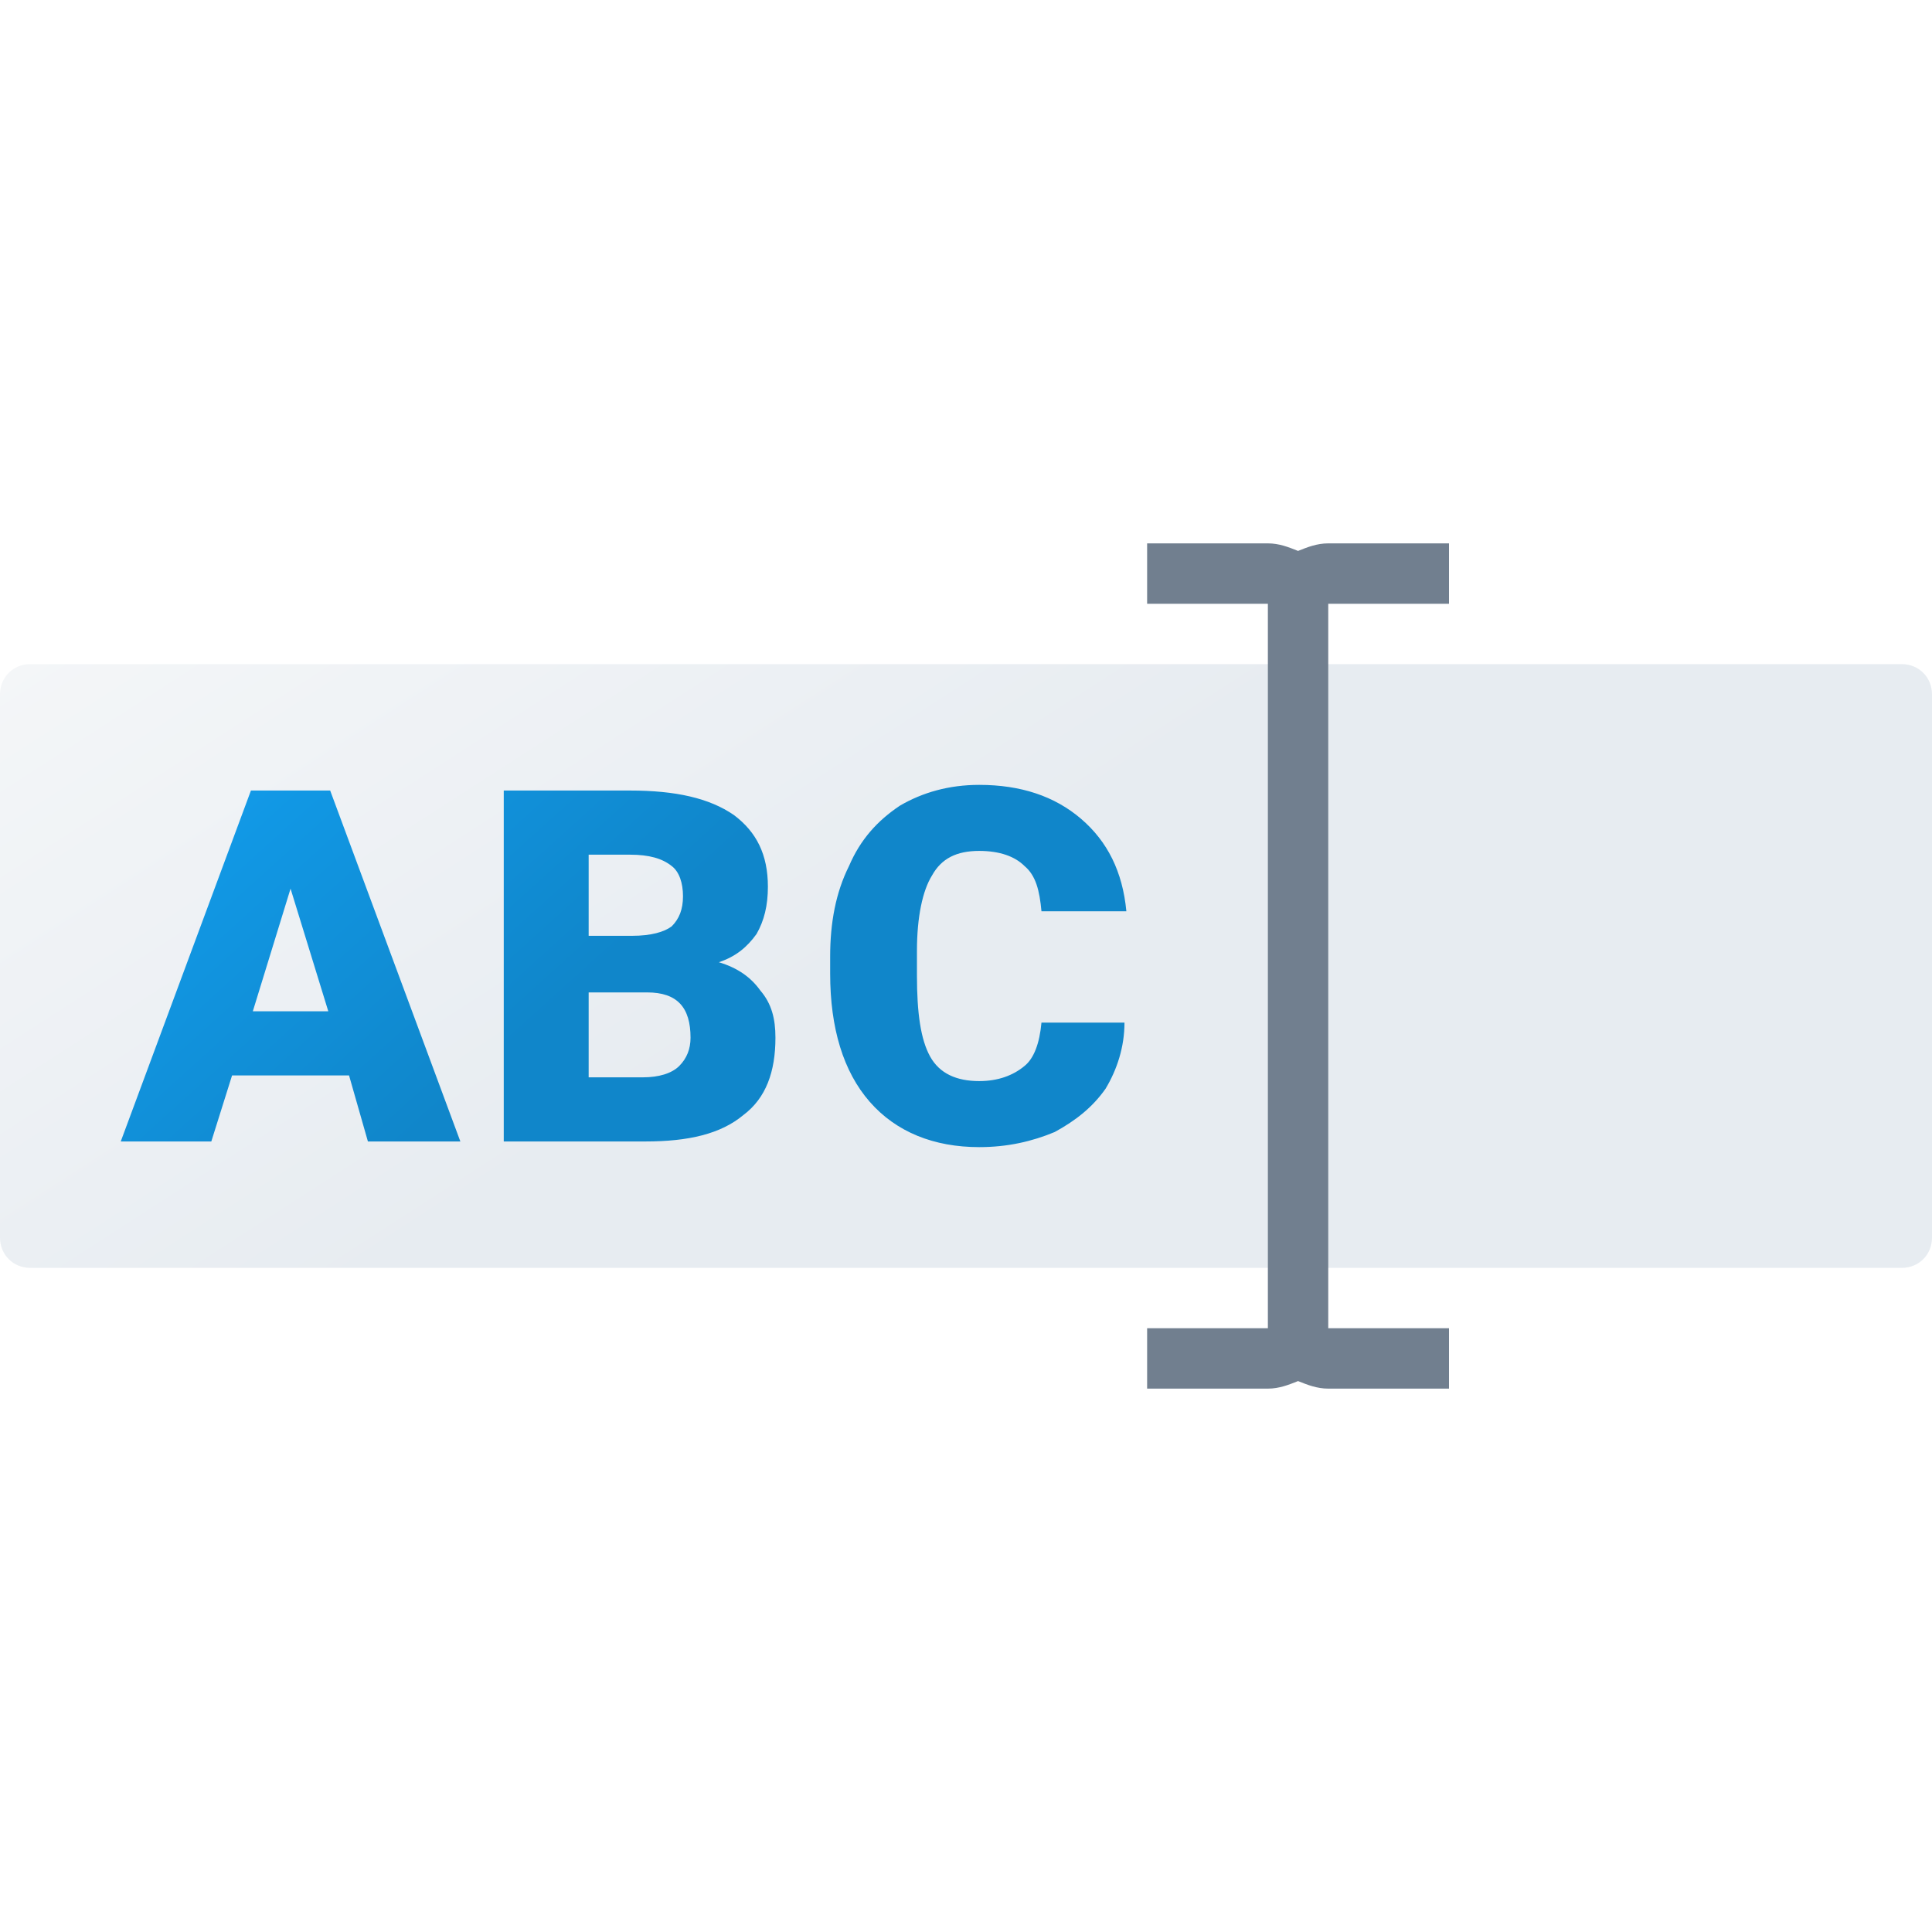
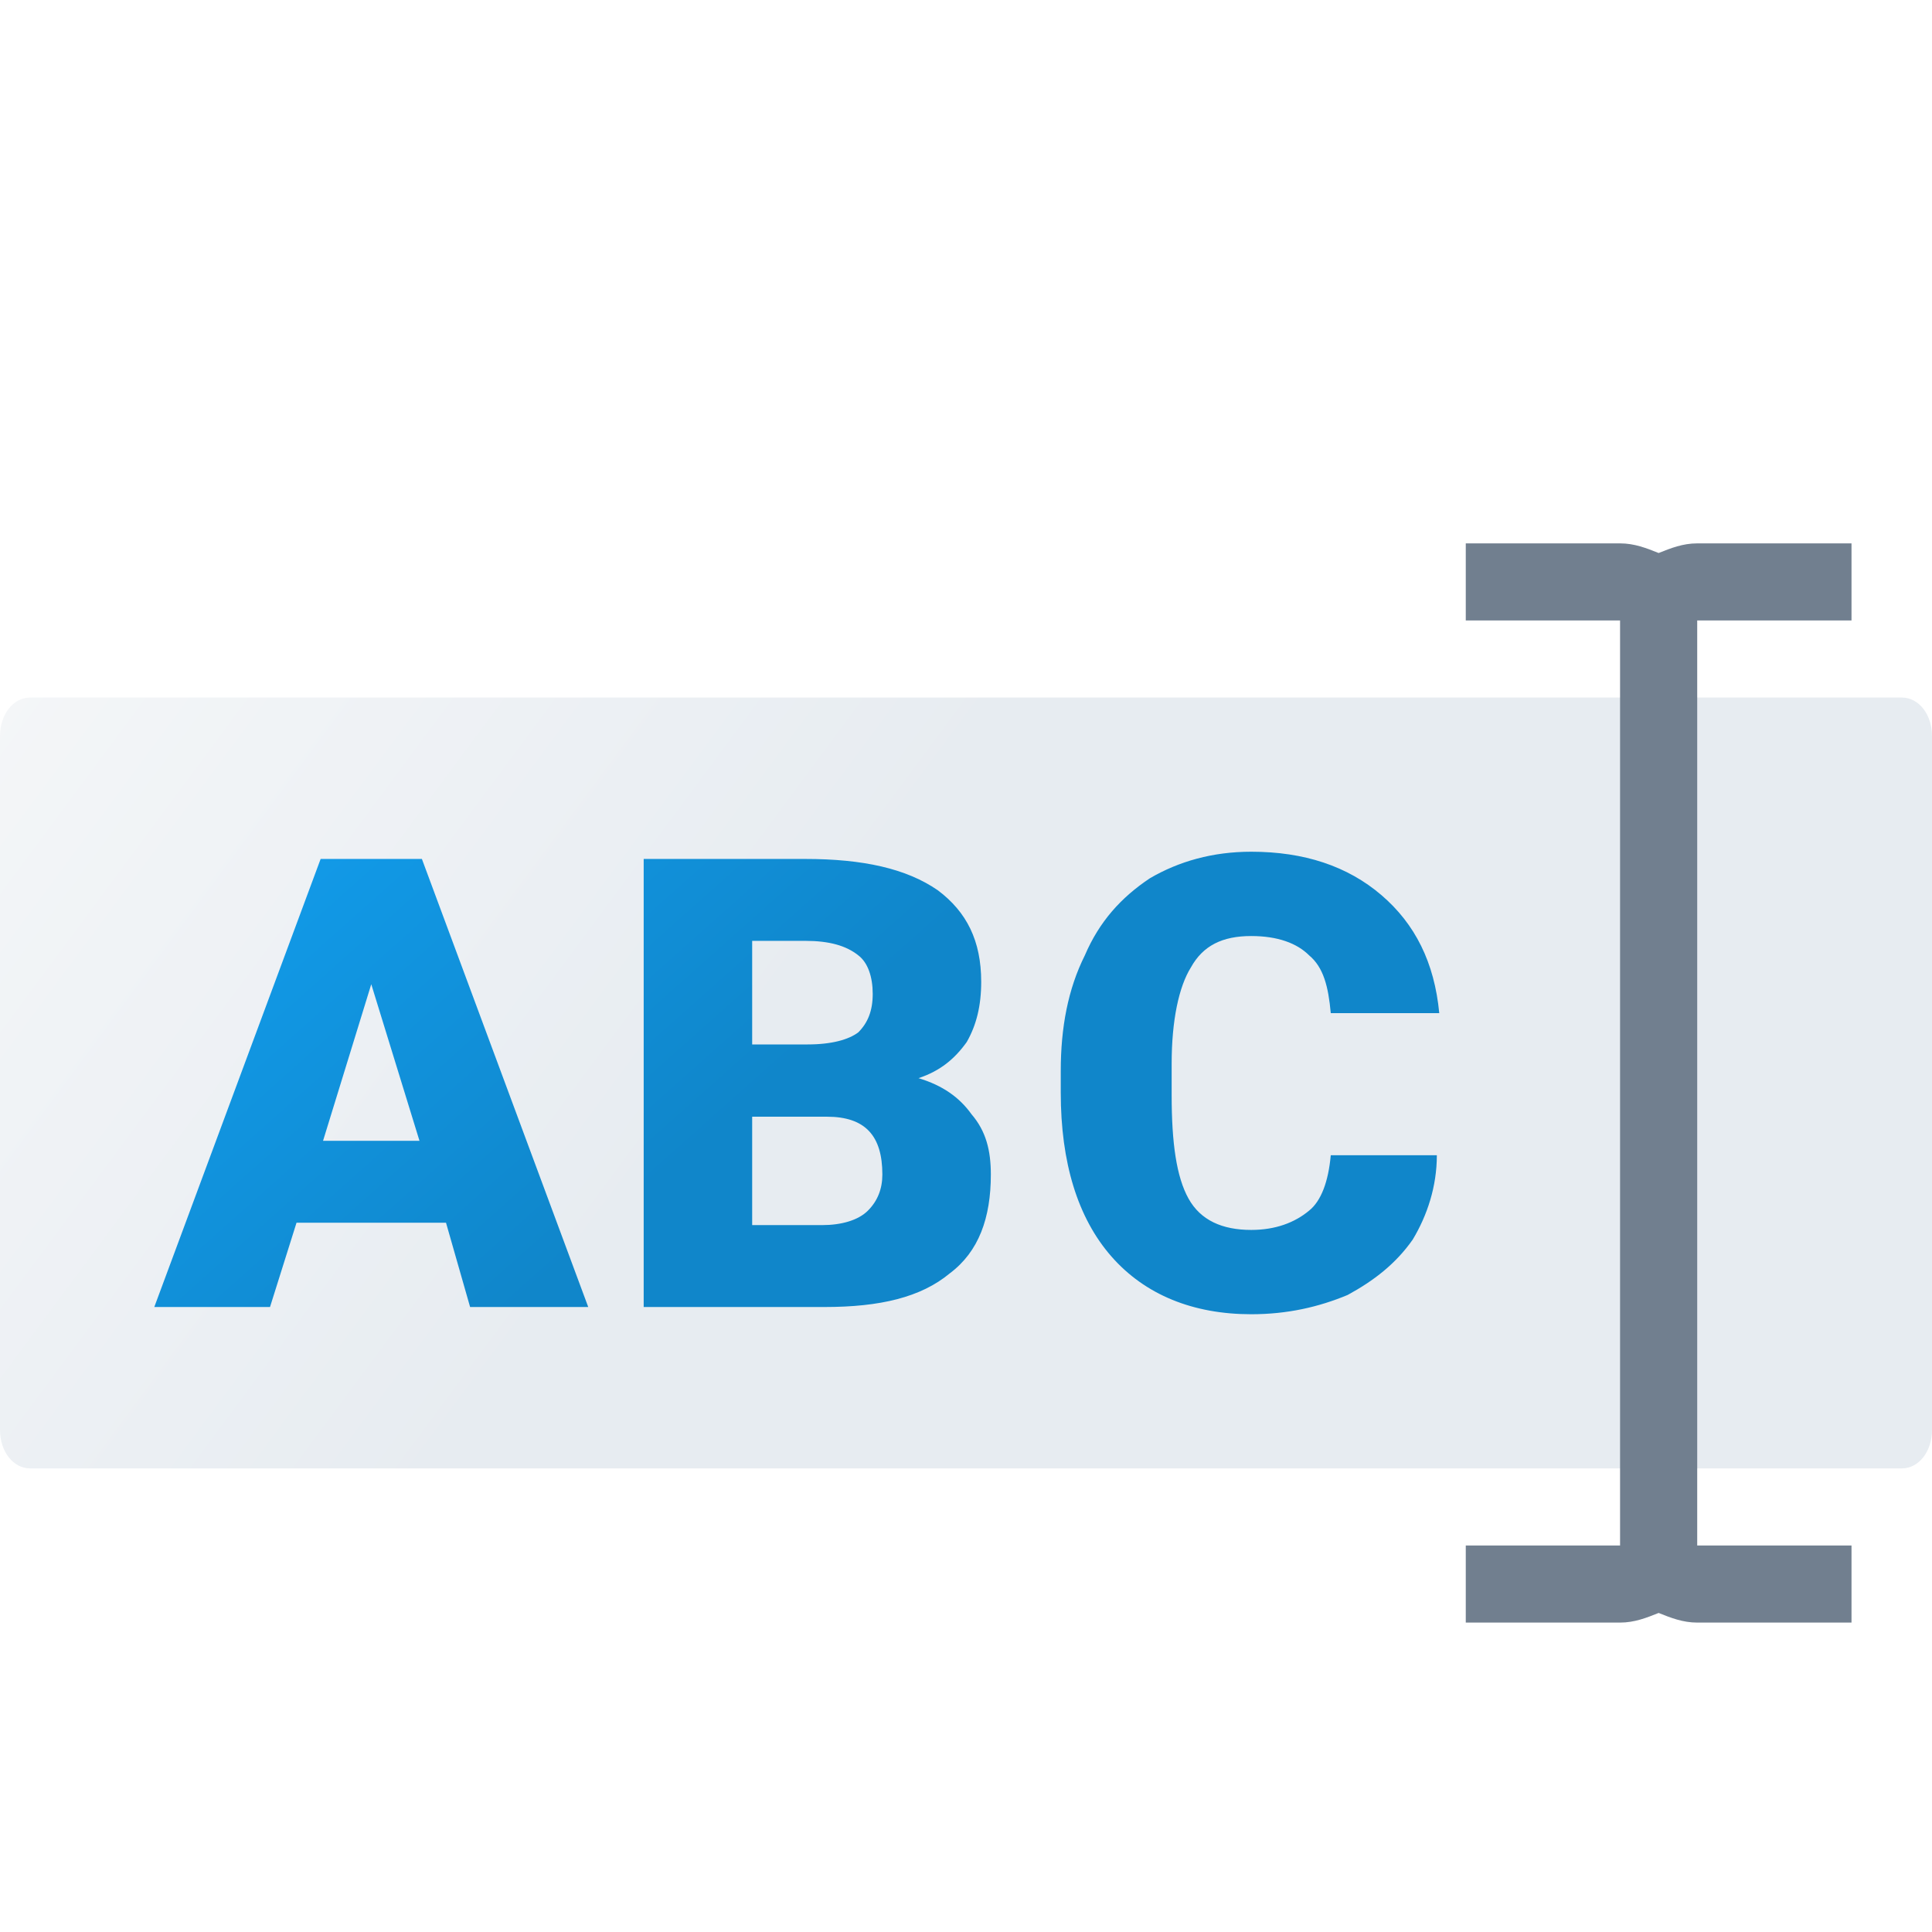
- <svg xmlns="http://www.w3.org/2000/svg" version="1.1" width="512" height="512" viewBox="0 0 512 512">
+ <svg xmlns="http://www.w3.org/2000/svg" width="100%" height="100%" viewBox="0 0 512 512" version="1.1" xml:space="preserve" style="fill-rule:evenodd;clip-rule:evenodd;stroke-linejoin:round;stroke-miterlimit:2;">
+   <g>
+     <g id="curve2" transform="matrix(1,0,0,1.27679,0,-39.8571)">
+       <path d="M8,176L504,176C508.5,176 512,179.5 512,184L512,328C512,332.5 508.5,336 504,336L8,336C3.5,336 0,332.5 0,328L0,184C0,179.5 3.5,176 8,176Z" style="fill:url(#_Linear1);" />
+     </g>
+     <g id="curve1" transform="matrix(1.27778,0,0,1.27679,0,-39.8571)">
+       <path d="M92.5,285L61.5,285L56,302.5L32,302.5L66.5,209.5L87.5,209.5L122,302.5L97.5,302.5L92.5,285ZM67,268L87,268L77,235.5L67,268ZM133.5,302.5L133.5,209.5L167,209.5C179,209.5 188,211.5 194.5,216C200.5,220.5 203.5,226.5 203.5,235C203.5,240 202.5,244 200.5,247.5C198,251 195,253.5 190.5,255C195.5,256.5 199,259 201.5,262.5C204.5,266 205.5,270 205.5,275C205.5,284 203,291 197,295.5C191,300.5 182.5,302.5 171,302.5L133.5,302.5ZM156,263L156,285.5L170.5,285.5C174.5,285.5 178,284.5 180,282.5C182,280.5 183,278 183,275C183,267 179.5,263 171.5,263L156,263ZM156,248L167.5,248C172.5,248 176,247 178,245.5C180,243.5 181,241 181,237.5C181,234 180,231 178,229.5C175.5,227.5 172,226.5 167,226.5L156,226.5L156,248ZM298,271C298,277.5 296,283.5 293,288.5C289.5,293.5 285,297 279.5,300C273.5,302.5 267,304 259.5,304C247.5,304 237.5,300 230.5,292C223.5,284 220,272.5 220,258L220,253.5C220,244.5 221.5,236.5 225,229.5C228,222.5 232.5,217.5 238.5,213.5C244.5,210 251.5,208 259.5,208C270.5,208 279.5,211 286.5,217C293.5,223 297.5,231 298.5,241.5L276,241.5C275.5,236 274.5,232 271.5,229.5C269,227 265,225.5 259.5,225.5C253.5,225.5 249.5,227.5 247,232C244.5,236 243,243 243,252L243,258.5C243,268.5 244,275.5 246.5,280C249,284.5 253.5,286.5 259.5,286.5C264.5,286.5 268.5,285 271.5,282.5C274,280.5 275.5,276.5 276,271L298,271Z" style="fill:url(#_Linear2);fill-rule:nonzero;" />
+     </g>
+     <g id="curve0" transform="matrix(1.27778,0,0,1.27679,0,-39.8571)">
+       <path d="M304,144L336,144C339,144 341.5,145 344,146C346.5,145 349,144 352,144L384,144L384,160L352,160L352,352L384,352L384,368L352,368C349,368 346.5,367 344,366C341.5,367 339,368 336,368L304,368L304,352L336,352L336,160L304,160L304,144Z" style="fill:rgb(113,127,143);fill-rule:nonzero;" />
+     </g>
+   </g>
  <defs>
-     <linearGradient x1="0" y1="176" x2="103.226" y2="336" gradientUnits="userSpaceOnUse" id="color-1">
-       <stop offset="0" stop-color="#f4f6f8" />
-       <stop offset="1" stop-color="#e7ecf1" />
+     <linearGradient id="_Linear1" x1="0" y1="0" x2="1" y2="-0.242" gradientUnits="userSpaceOnUse" gradientTransform="matrix(103.226,160,-160,103.226,0,176)">
+       <stop offset="0" style="stop-color:rgb(244,246,248);stop-opacity:1" />
+       <stop offset="1" style="stop-color:rgb(231,236,241);stop-opacity:1" />
    </linearGradient>
-     <linearGradient x1="32" y1="208" x2="113.05" y2="297.75" gradientUnits="userSpaceOnUse" id="color-2">
-       <stop offset="0" stop-color="#129eee" />
-       <stop offset="1" stop-color="#1086ca" />
+     <linearGradient id="_Linear2" x1="0" y1="0" x2="1" y2="0.001" gradientUnits="userSpaceOnUse" gradientTransform="matrix(81.0499,89.7495,-89.7495,81.0499,32,208)">
+       <stop offset="0" style="stop-color:rgb(18,158,238);stop-opacity:1" />
+       <stop offset="1" style="stop-color:rgb(16,134,202);stop-opacity:1" />
    </linearGradient>
  </defs>
-   <g fill="none" fill-rule="none" stroke="none" stroke-width="1" stroke-linecap="butt" stroke-linejoin="miter" stroke-miterlimit="10" stroke-dasharray="" stroke-dashoffset="0" font-family="none" font-weight="none" font-size="none" text-anchor="none" style="mix-blend-mode: normal">
-     <path d="M8,176l496,0c4.5,0 8,3.5 8,8l0,144c0,4.5 -3.5,8 -8,8l-496,0c-4.5,0 -8,-3.5 -8,-8l0,-144c0,-4.5 3.5,-8 8,-8z" id="curve2" fill="url(#color-1)" fill-rule="evenodd" />
-     <path d="M92.5,285l-31,0l-5.5,17.5l-24,0l34.5,-93l21,0l34.5,93l-24.5,0z M67,268l20,0l-10,-32.5z M133.5,302.5l0,-93l33.5,0c12,0 21,2 27.5,6.5c6,4.5 9,10.5 9,19c0,5 -1,9 -3,12.5c-2.5,3.5 -5.5,6 -10,7.5c5,1.5 8.5,4 11,7.5c3,3.5 4,7.5 4,12.5c0,9 -2.5,16 -8.5,20.5c-6,5 -14.5,7 -26,7z M156,263l0,22.5l14.5,0c4,0 7.5,-1 9.5,-3c2,-2 3,-4.5 3,-7.5c0,-8 -3.5,-12 -11.5,-12z M156,248l11.5,0c5,0 8.5,-1 10.5,-2.5c2,-2 3,-4.5 3,-8c0,-3.5 -1,-6.5 -3,-8c-2.5,-2 -6,-3 -11,-3l-11,0z M298,271c0,6.5 -2,12.5 -5,17.5c-3.5,5 -8,8.5 -13.5,11.5c-6,2.5 -12.5,4 -20,4c-12,0 -22,-4 -29,-12c-7,-8 -10.5,-19.5 -10.5,-34l0,-4.5c0,-9 1.5,-17 5,-24c3,-7 7.5,-12 13.5,-16c6,-3.5 13,-5.5 21,-5.5c11,0 20,3 27,9c7,6 11,14 12,24.5l-22.5,0c-0.5,-5.5 -1.5,-9.5 -4.5,-12c-2.5,-2.5 -6.5,-4 -12,-4c-6,0 -10,2 -12.5,6.5c-2.5,4 -4,11 -4,20l0,6.5c0,10 1,17 3.5,21.5c2.5,4.5 7,6.5 13,6.5c5,0 9,-1.5 12,-4c2.5,-2 4,-6 4.5,-11.5z" id="curve1" fill="url(#color-2)" fill-rule="nonzero" />
-     <path d="M304,144l32,0c3,0 5.5,1 8,2c2.5,-1 5,-2 8,-2l32,0l0,16l-32,0l0,192l32,0l0,16l-32,0c-3,0 -5.5,-1 -8,-2c-2.5,1 -5,2 -8,2l-32,0l0,-16l32,0l0,-192l-32,0z" id="curve0" fill="#717f8f" fill-rule="nonzero" />
-   </g>
</svg>
